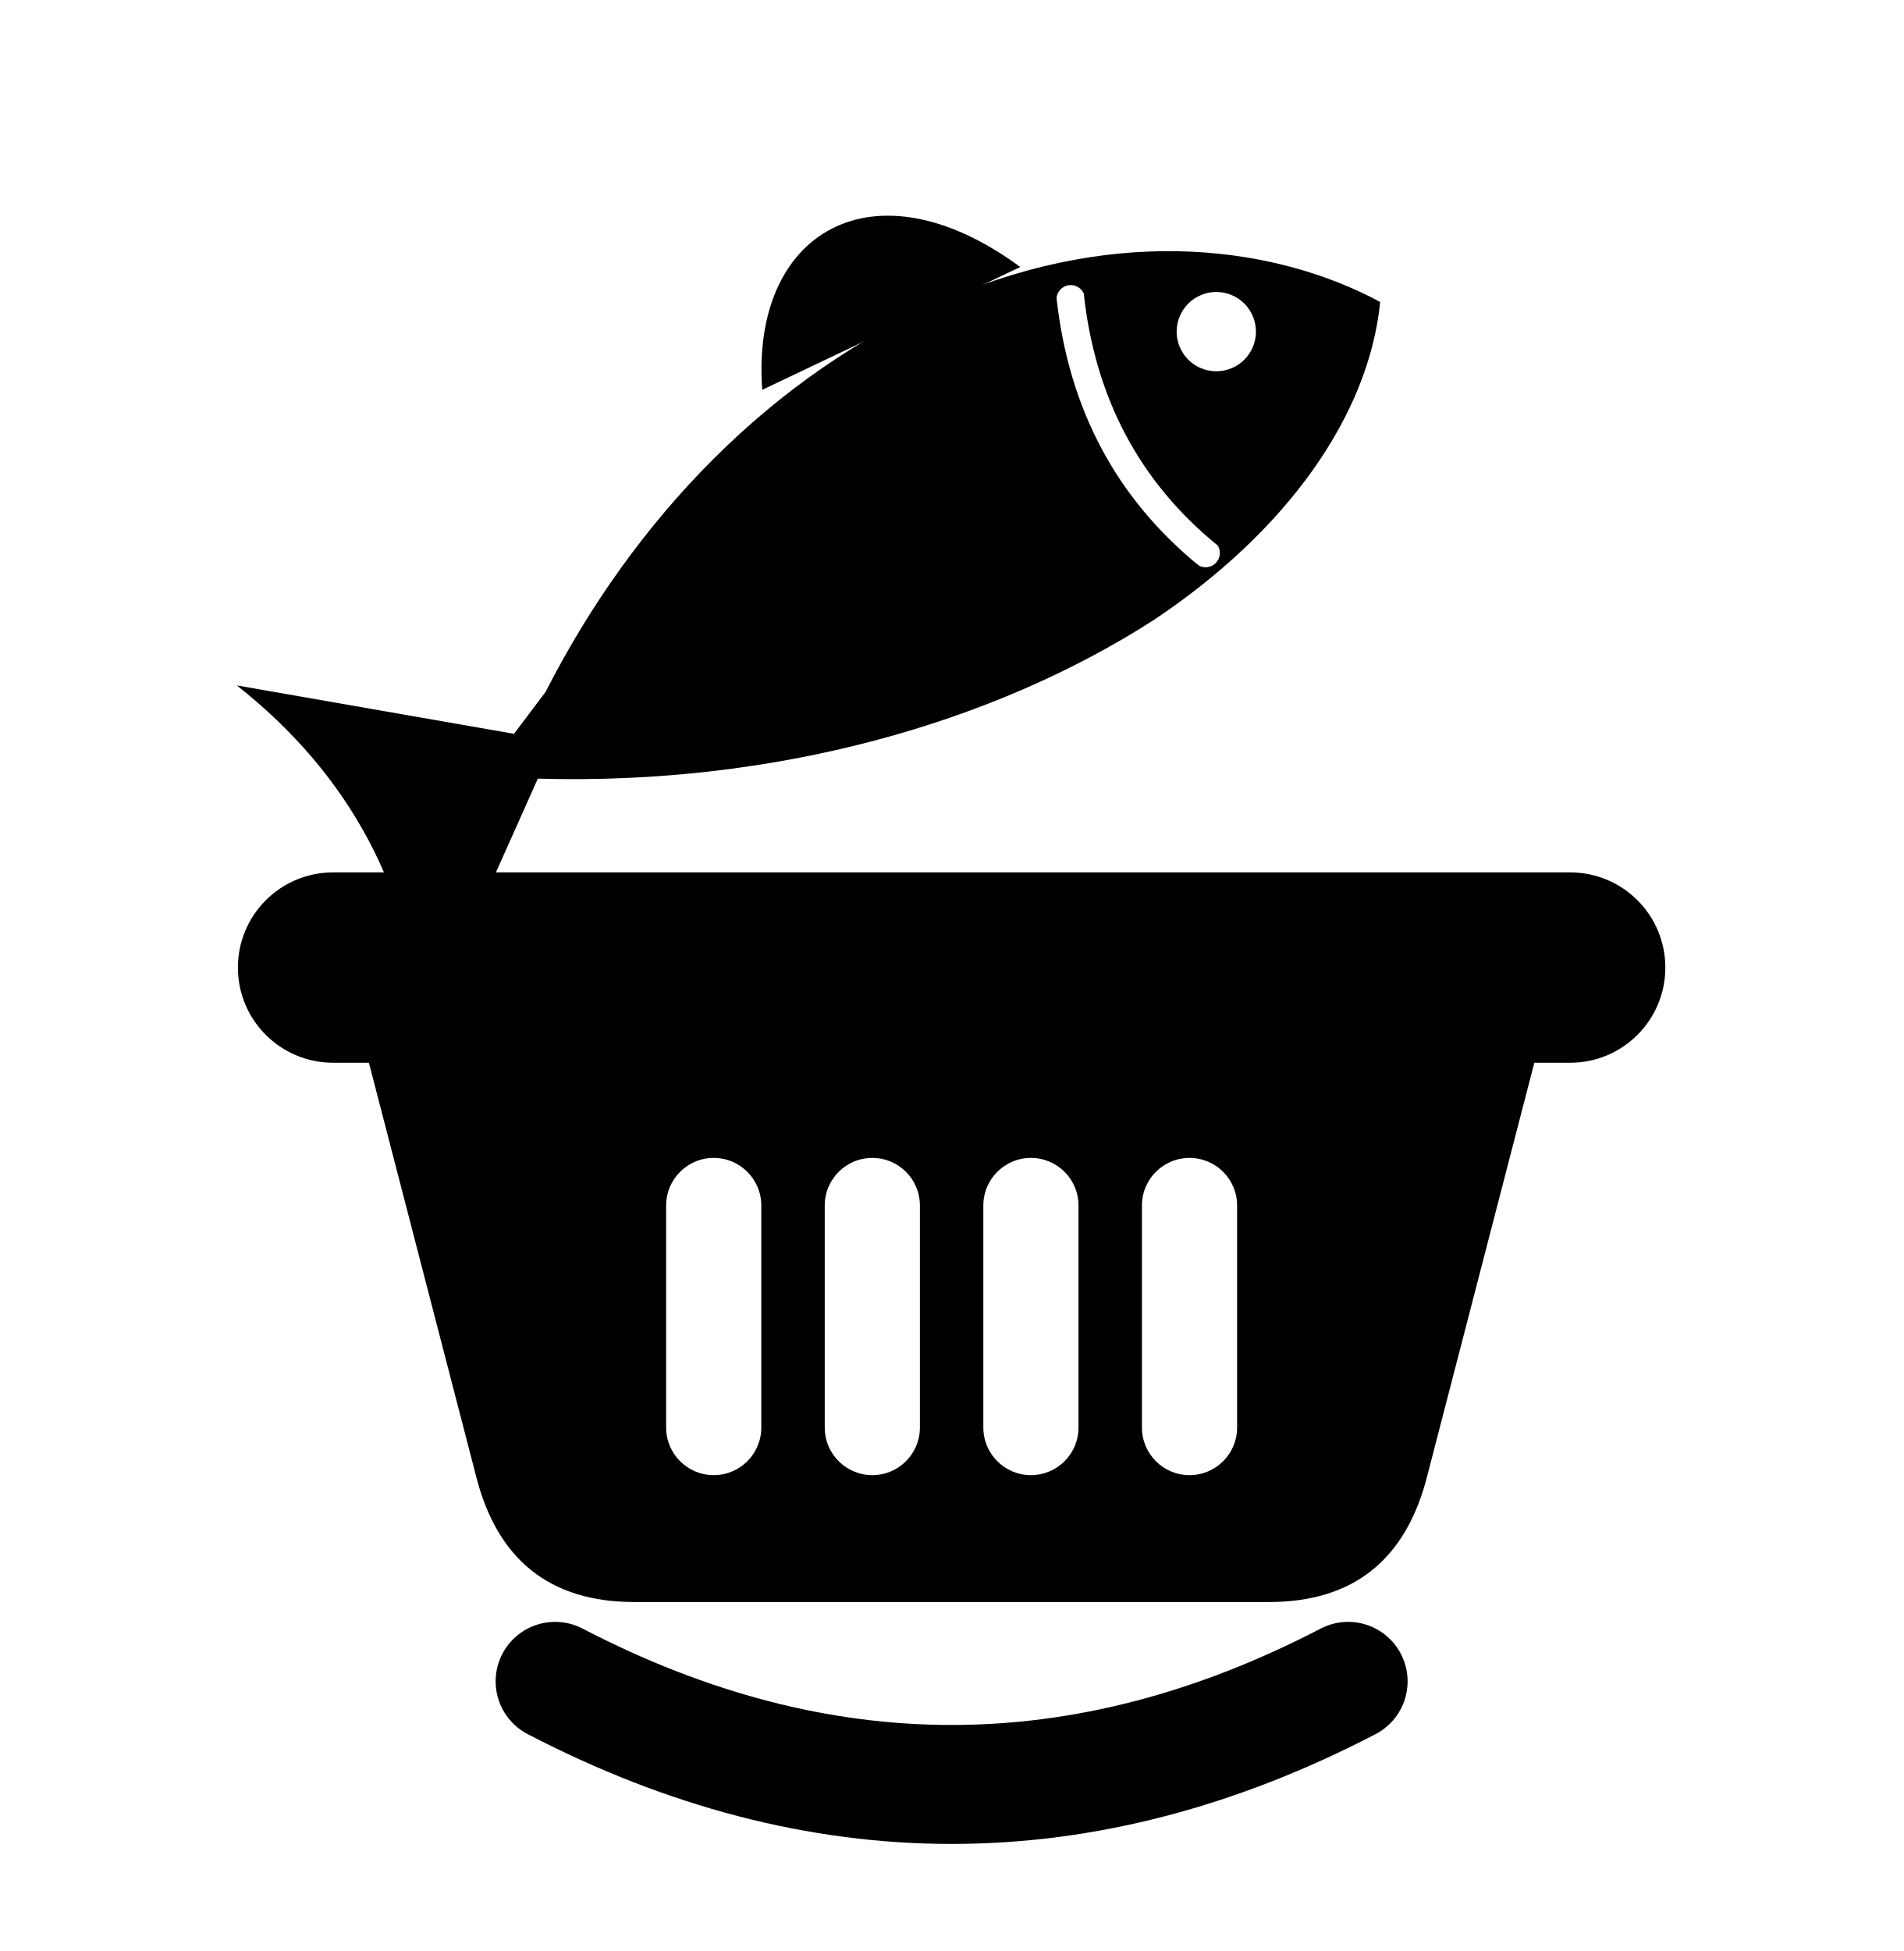
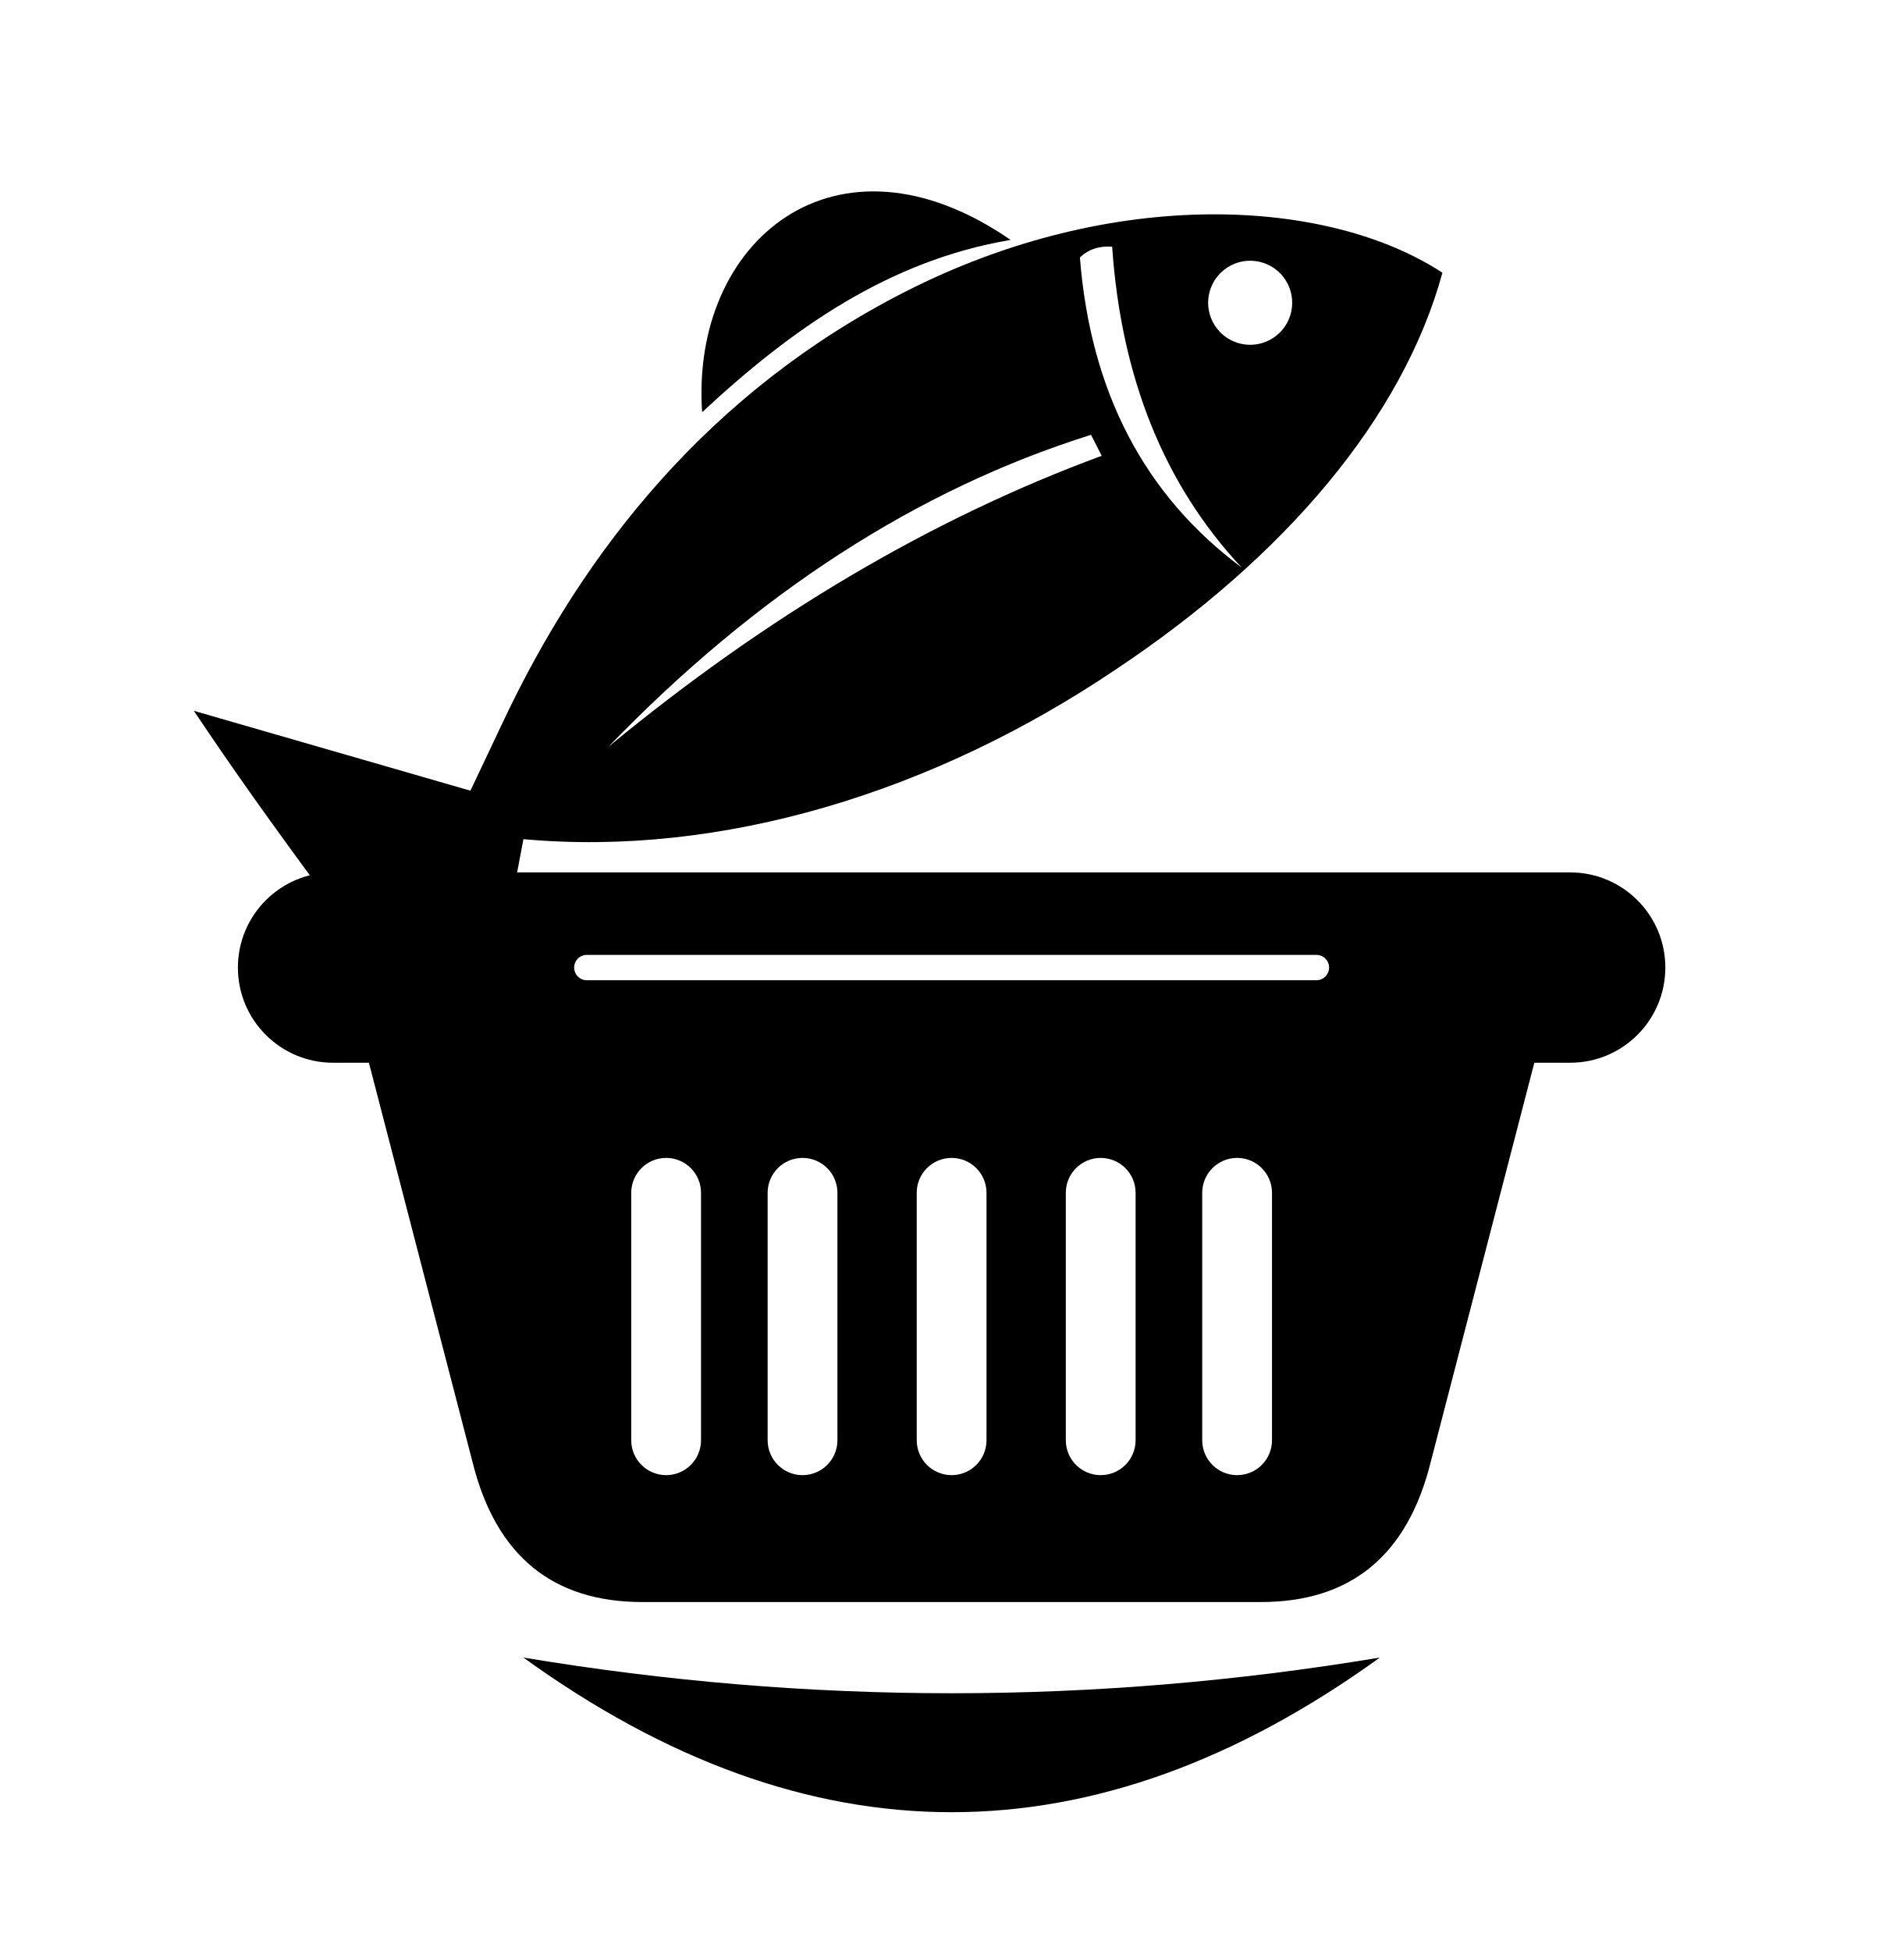
<svg xmlns="http://www.w3.org/2000/svg" viewBox="0 0 120 123" width="120" height="123">
-   <g transform="translate(57 35) rotate(-28)" fill="#000000">
-     <path fill-rule="evenodd" d="M34 0C30 -6 22 -12 10 -13C-2 -14 -14 -10 -24 -3L-27 -1.6L-41 -12.5Q-35.5 0 -41 12.5L-27 1.6C-14 9 0 12 12 11C22 10 30 6 34 0ZM16.1 -9.8Q12.2 0 16.1 9.3A0.9 0.9 0 0 0 17.75 8.75Q14.05 0 17.75 -9.25A0.9 0.9 0 0 0 16.1 -9.8ZM26.5 -3.2A2.5 2.5 0 1 0 21.5 -3.2A2.5 2.5 0 1 0 26.5 -3.2Z" />
-     <path d="M-3 -13.4C1 -22.5 10 -23 15 -12.6Z" />
+   <g transform="translate(56 35) rotate(-27) scale(1.06)" fill="#000000">
+     <path fill-rule="evenodd" d="M37 0C33 -7 22 -13.5 8 -13.5C-5 -13.5 -16 -8.5 -25 -1.5L-28.5 1.2L-41 -10.5C-40 -2 -38.5 6 -36.5 17.5L-27 5.2C-17 11.5 -4 13.8 9 12.2C21 10.8 31 6.6 37 0ZM18.2 -10.6Q13.6 0.5 18.4 10.2Q15.6 0.5 20.2 -10.3Q19.2 -10.9 18.2 -10.6ZM14 -0.9Q-2 -3.6 -20 2.6Q-2 -1.4 14 0.5ZM28.5 -3.6A2.5 2.5 0 1 0 23.5 -3.6A2.5 2.5 0 1 0 28.5 -3.6Z" />
+     <path d="M-6 -12.6C-2 -22 9 -24.5 15 -13.4C8 -15.6 1 -14.6 -6 -12.6Z" />
  </g>
-   <path fill-rule="evenodd" fill="#000000" d="M21 55H99A6 6 0 0 1 99 67H96.74L90 93Q88 101 80 101H40Q32 101 30 93L23.26 67H21A6 6 0 0 1 21 55ZM45 73A3 3 0 0 1 48 76V90A3 3 0 0 1 42 90V76A3 3 0 0 1 45 73ZM55 73A3 3 0 0 1 58 76V90A3 3 0 0 1 52 90V76A3 3 0 0 1 55 73ZM65 73A3 3 0 0 1 68 76V90A3 3 0 0 1 62 90V76A3 3 0 0 1 65 73ZM75 73A3 3 0 0 1 78 76V90A3 3 0 0 1 72 90V76A3 3 0 0 1 75 73Z" />
-   <path d="M35 106Q60 119 85 106" fill="none" stroke="#000000" stroke-width="7.5" stroke-linecap="round" />
+   <path fill-rule="evenodd" fill="#000000" d="M21 55H99A6 6 0 0 1 99 67H96.74L90.2 92.2Q88 101 79.5 101H40.5Q32 101 29.8 92.2L23.26 67H21A6 6 0 0 1 21 55ZM42 73A2.2 2.2 0 0 1 44.2 75.2V90.8A2.2 2.2 0 0 1 39.8 90.8V75.2A2.2 2.2 0 0 1 42 73ZM50.6 73A2.2 2.2 0 0 1 52.8 75.2V90.8A2.2 2.2 0 0 1 48.4 90.8V75.2A2.2 2.2 0 0 1 50.6 73ZM60 73A2.2 2.2 0 0 1 62.2 75.2V90.8A2.2 2.2 0 0 1 57.8 90.8V75.2A2.2 2.2 0 0 1 60 73ZM69.4 73A2.2 2.2 0 0 1 71.6 75.2V90.8A2.2 2.2 0 0 1 67.2 90.8V75.2A2.2 2.2 0 0 1 69.4 73ZM78 73A2.2 2.2 0 0 1 80.2 75.2V90.8A2.2 2.2 0 0 1 75.8 90.8V75.2A2.2 2.2 0 0 1 78 73ZM37 60.2H83A0.8 0.8 0 0 1 83 61.8H37A0.8 0.8 0 0 1 37 60.2Z" />
+   <path fill="#000000" d="M33 104.5Q60 124 87 104.5Q60 109 33 104.5Z" />
</svg>
